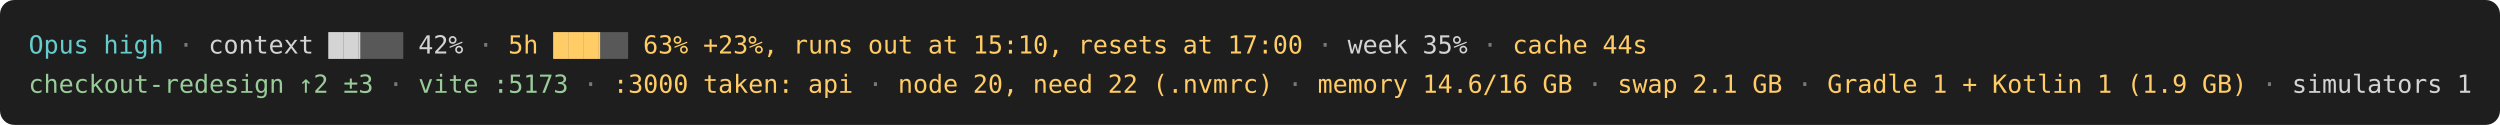
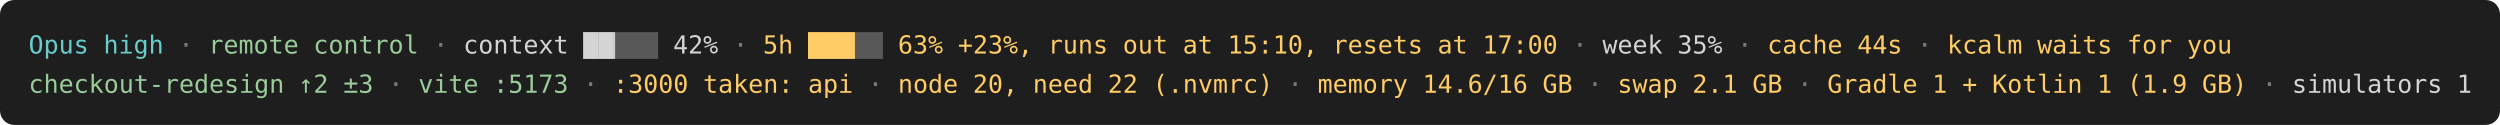
<svg xmlns="http://www.w3.org/2000/svg" width="1401" height="70" viewBox="0 0 1401 70">
  <rect width="100%" height="100%" rx="8" fill="#1e1e1e" />
  <g font-family="ui-monospace, SFMono-Regular, Menlo, Consolas, monospace" font-size="14">
    <text x="16.0 24.4 32.8 41.2" y="30" fill="#66cccc">Opus</text>
    <text x="58.0 66.4 74.8 83.2" y="30" fill="#66cccc">high</text>
    <text x="100.0" y="30" fill="#7a7a7a">·</text>
-     <text x="116.8 125.2 133.6 142.0 150.4 158.8 167.2" y="30" fill="#d4d4d4">context</text>
-     <rect x="184.0" y="18" width="42.0" height="15" fill="#585858" />
-     <rect x="184.0" y="18" width="8.4" height="15" fill="#d4d4d4" />
-     <rect x="192.4" y="18" width="8.4" height="15" fill="#d4d4d4" />
-     <rect x="200.8" y="18" width="1.1" height="15" fill="#d4d4d4" />
-     <text x="234.4 242.8 251.2" y="30" fill="#d4d4d4">42%</text>
-     <text x="268.0" y="30" fill="#7a7a7a">·</text>
-     <text x="284.8 293.2" y="30" fill="#ffcc66">5h</text>
-     <rect x="310.0" y="18" width="42.0" height="15" fill="#585858" />
-     <rect x="310.0" y="18" width="8.4" height="15" fill="#ffcc66" />
-     <rect x="318.4" y="18" width="8.4" height="15" fill="#ffcc66" />
-     <rect x="326.8" y="18" width="8.4" height="15" fill="#ffcc66" />
-     <rect x="335.2" y="18" width="1.1" height="15" fill="#ffcc66" />
-     <text x="360.4 368.8 377.2" y="30" fill="#ffcc66">63%</text>
-     <text x="394.0 402.4 410.8 419.2" y="30" fill="#ffcc66">+23%</text>
-     <text x="427.6" y="30" fill="#ffcc66">,</text>
-     <text x="444.4 452.8 461.2 469.6" y="30" fill="#ffcc66">runs</text>
-     <text x="486.4 494.8 503.2" y="30" fill="#ffcc66">out</text>
-     <text x="520.0 528.4" y="30" fill="#ffcc66">at</text>
-     <text x="545.2 553.6 562.0 570.4 578.8 587.2" y="30" fill="#ffcc66">15:10,</text>
-     <text x="604.0 612.4 620.8 629.2 637.6 646.0" y="30" fill="#ffcc66">resets</text>
+     <text x="116.8 125.2 133.6 142.0 150.4 158.8" y="30" fill="#99cc99">remote</text>
+     <text x="175.6 184.0 192.4 200.8 209.2 217.6 226.0" y="30" fill="#99cc99">control</text>
+     <text x="242.8" y="30" fill="#7a7a7a">·</text>
+     <text x="259.6 268.0 276.4 284.8 293.2 301.6 310.0" y="30" fill="#d4d4d4">context</text>
+     <rect x="326.8" y="18" width="42.0" height="15" fill="#585858" />
+     <rect x="326.8" y="18" width="8.4" height="15" fill="#d4d4d4" />
+     <rect x="335.2" y="18" width="8.4" height="15" fill="#d4d4d4" />
+     <rect x="343.6" y="18" width="1.1" height="15" fill="#d4d4d4" />
+     <text x="377.2 385.6 394.0" y="30" fill="#d4d4d4">42%</text>
+     <text x="410.8" y="30" fill="#7a7a7a">·</text>
+     <text x="427.6 436.0" y="30" fill="#ffcc66">5h</text>
+     <rect x="452.8" y="18" width="42.0" height="15" fill="#585858" />
+     <rect x="452.8" y="18" width="8.4" height="15" fill="#ffcc66" />
+     <rect x="461.2" y="18" width="8.4" height="15" fill="#ffcc66" />
+     <rect x="469.6" y="18" width="8.4" height="15" fill="#ffcc66" />
+     <rect x="478.0" y="18" width="1.1" height="15" fill="#ffcc66" />
+     <text x="503.2 511.6 520.0" y="30" fill="#ffcc66">63%</text>
+     <text x="536.8 545.2 553.6 562.0" y="30" fill="#ffcc66">+23%</text>
+     <text x="570.4" y="30" fill="#ffcc66">,</text>
+     <text x="587.2 595.6 604.0 612.4" y="30" fill="#ffcc66">runs</text>
+     <text x="629.2 637.6 646.0" y="30" fill="#ffcc66">out</text>
    <text x="662.8 671.2" y="30" fill="#ffcc66">at</text>
-     <text x="688.0 696.4 704.8 713.2 721.6" y="30" fill="#ffcc66">17:00</text>
-     <text x="738.4" y="30" fill="#7a7a7a">·</text>
-     <text x="755.2 763.6 772.0 780.4" y="30" fill="#d4d4d4">week</text>
-     <text x="797.2 805.6 814.0" y="30" fill="#d4d4d4">35%</text>
-     <text x="830.8" y="30" fill="#7a7a7a">·</text>
-     <text x="847.6 856.0 864.4 872.8 881.2" y="30" fill="#ffcc66">cache</text>
-     <text x="898.0 906.4 914.8" y="30" fill="#ffcc66">44s</text>
+     <text x="688.0 696.4 704.8 713.2 721.6 730.0" y="30" fill="#ffcc66">15:10,</text>
+     <text x="746.8 755.2 763.6 772.0 780.4 788.8" y="30" fill="#ffcc66">resets</text>
+     <text x="805.6 814.0" y="30" fill="#ffcc66">at</text>
+     <text x="830.8 839.2 847.6 856.0 864.4" y="30" fill="#ffcc66">17:00</text>
+     <text x="881.2" y="30" fill="#7a7a7a">·</text>
+     <text x="898.0 906.4 914.8 923.2" y="30" fill="#d4d4d4">week</text>
+     <text x="940.0 948.4 956.8" y="30" fill="#d4d4d4">35%</text>
+     <text x="973.6" y="30" fill="#7a7a7a">·</text>
+     <text x="990.4 998.8 1007.2 1015.6 1024.0" y="30" fill="#ffcc66">cache</text>
+     <text x="1040.8 1049.2 1057.6" y="30" fill="#ffcc66">44s</text>
+     <text x="1074.4" y="30" fill="#7a7a7a">·</text>
+     <text x="1091.2 1099.6 1108.0 1116.4 1124.8" y="30" fill="#ffcc66">kcalm</text>
+     <text x="1141.6 1150.0 1158.4 1166.8 1175.2" y="30" fill="#ffcc66">waits</text>
+     <text x="1192.0 1200.4 1208.8" y="30" fill="#ffcc66">for</text>
+     <text x="1225.6 1234.0 1242.4" y="30" fill="#ffcc66">you</text>
    <text x="16.0 24.4 32.8 41.2 49.6 58.0 66.4 74.8 83.2 91.6 100.0 108.4 116.8 125.2 133.6 142.0 150.4" y="52" fill="#99cc99">checkout-redesign</text>
    <text x="167.2 175.6" y="52" fill="#99cc99">↑2</text>
    <text x="192.4 200.8" y="52" fill="#99cc99">±3</text>
    <text x="217.6" y="52" fill="#7a7a7a">·</text>
    <text x="234.4 242.8 251.2 259.6" y="52" fill="#99cc99">vite</text>
    <text x="276.4 284.8 293.2 301.6 310.0" y="52" fill="#99cc99">:5173</text>
    <text x="326.8" y="52" fill="#7a7a7a">·</text>
    <text x="343.6 352.0 360.4 368.8 377.2" y="52" fill="#ffcc66">:3000</text>
    <text x="394.0 402.4 410.8 419.2 427.6 436.0" y="52" fill="#ffcc66">taken:</text>
    <text x="452.8 461.2 469.6" y="52" fill="#ffcc66">api</text>
    <text x="486.4" y="52" fill="#7a7a7a">·</text>
    <text x="503.2 511.6 520.0 528.4" y="52" fill="#ffcc66">node</text>
    <text x="545.2 553.6 562.0" y="52" fill="#ffcc66">20,</text>
    <text x="578.8 587.2 595.6 604.0" y="52" fill="#ffcc66">need</text>
    <text x="620.8 629.2" y="52" fill="#ffcc66">22</text>
    <text x="646.0 654.4 662.8 671.2 679.6 688.0 696.4 704.8" y="52" fill="#ffcc66">(.nvmrc)</text>
    <text x="721.6" y="52" fill="#7a7a7a">·</text>
    <text x="738.4 746.8 755.2 763.6 772.0 780.4" y="52" fill="#ffcc66">memory</text>
    <text x="797.2 805.6 814.0 822.4 830.8 839.2 847.6" y="52" fill="#ffcc66">14.6/16</text>
    <text x="864.4 872.8" y="52" fill="#ffcc66">GB</text>
    <text x="889.6" y="52" fill="#7a7a7a">·</text>
    <text x="906.4 914.8 923.2 931.6" y="52" fill="#ffcc66">swap</text>
    <text x="948.4 956.8 965.2" y="52" fill="#ffcc66">2.1</text>
    <text x="982.0 990.4" y="52" fill="#ffcc66">GB</text>
    <text x="1007.2" y="52" fill="#7a7a7a">·</text>
    <text x="1024.0 1032.4 1040.8 1049.2 1057.6 1066.0" y="52" fill="#ffcc66">Gradle</text>
    <text x="1082.8" y="52" fill="#ffcc66">1</text>
    <text x="1099.6" y="52" fill="#ffcc66">+</text>
    <text x="1116.4 1124.8 1133.2 1141.6 1150.0 1158.4" y="52" fill="#ffcc66">Kotlin</text>
    <text x="1175.2" y="52" fill="#ffcc66">1</text>
    <text x="1192.0 1200.4 1208.8 1217.2" y="52" fill="#ffcc66">(1.9</text>
    <text x="1234.0 1242.4 1250.8" y="52" fill="#ffcc66">GB)</text>
    <text x="1267.6" y="52" fill="#7a7a7a">·</text>
    <text x="1284.4 1292.8 1301.2 1309.6 1318.0 1326.4 1334.8 1343.2 1351.6 1360.0" y="52" fill="#d4d4d4">simulators</text>
    <text x="1376.8" y="52" fill="#d4d4d4">1</text>
  </g>
</svg>
